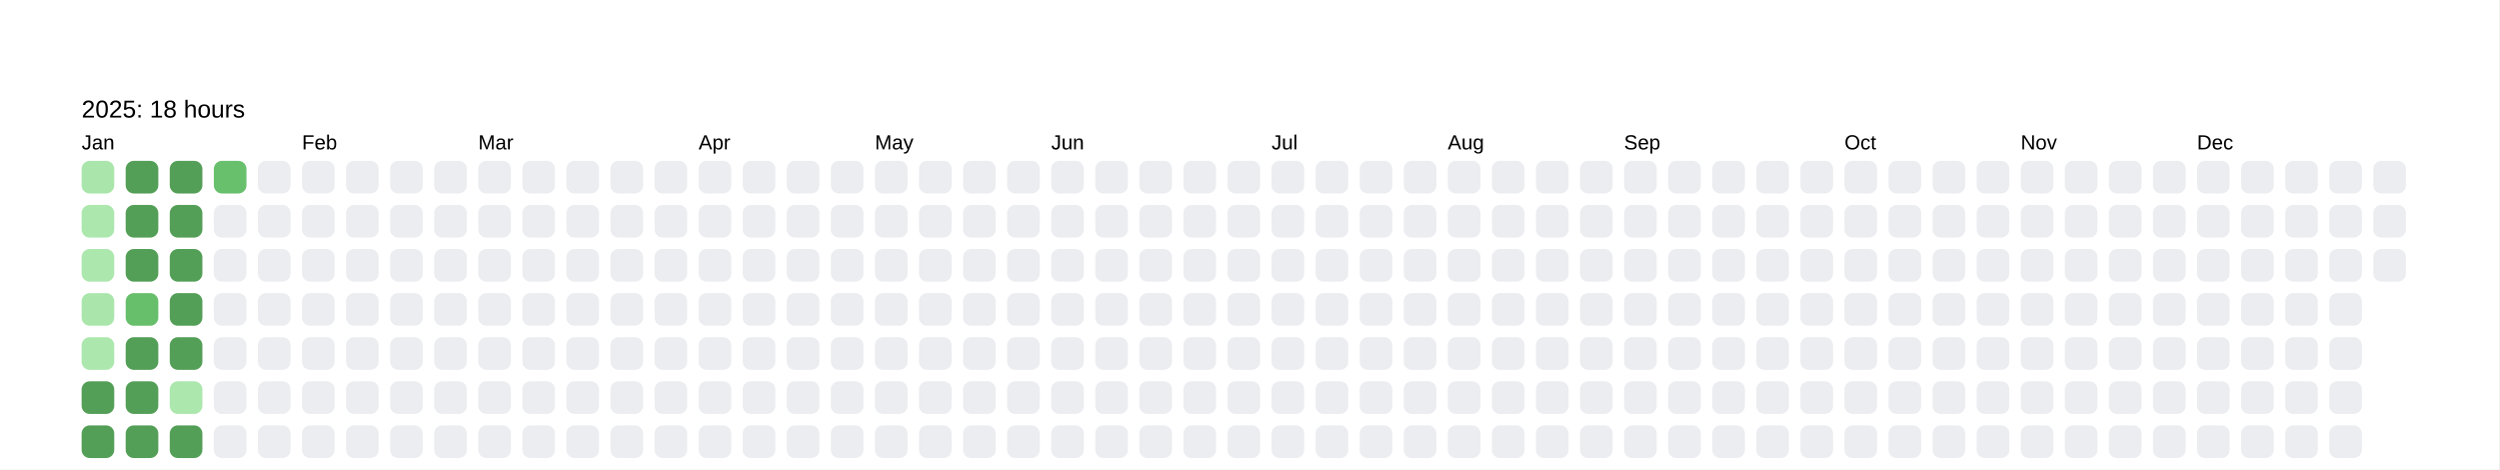
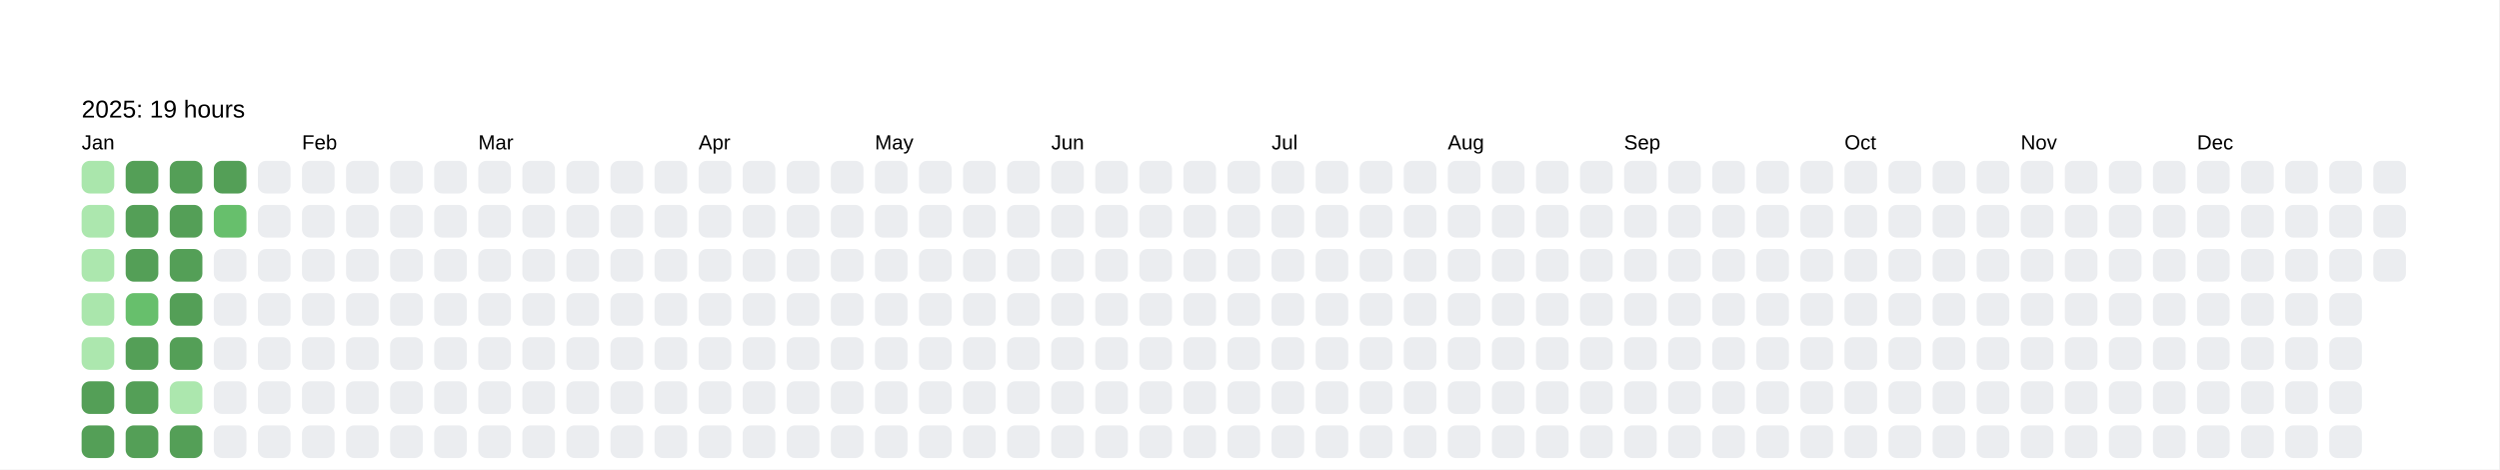
<svg xmlns="http://www.w3.org/2000/svg" baseProfile="full" height="57.5mm" version="1.1" viewBox="0,0,306.2,57.5" width="306.2mm">
  <defs />
  <rect fill="#FFFFFF" height="57.5" width="306.2" x="0" y="0" />
  <text fill="#000000" style="font-size:6px; font-family:Arial; font-weight:bold;" x="10" y="10" />
-   <text fill="#000000" style="font-size:3px; font-family:Arial;" x="10" y="14.4">2025: 18 hours</text>
+   <text fill="#000000" style="font-size:3px; font-family:Arial;" x="10" y="14.4">2025: 19 hours</text>
  <text fill="#000000" style="font-size:2.5px; font-family:Arial" x="10" y="18.3">Jan</text>
  <rect fill="#aae6ac" height="4" rx="1" ry="1" width="4" x="10" y="19.7" />
  <rect fill="#ace7ae" height="4" rx="1" ry="1" width="4" x="10" y="25.1" />
  <rect fill="#ace7ae" height="4" rx="1" ry="1" width="4" x="10" y="30.5" />
  <rect fill="#aae6ac" height="4" rx="1" ry="1" width="4" x="10" y="35.9" />
  <rect fill="#ace7ae" height="4" rx="1" ry="1" width="4" x="10" y="41.3" />
  <rect fill="#549F57" height="4" rx="1" ry="1" width="4" x="10" y="46.7" />
  <rect fill="#549F57" height="4" rx="1" ry="1" width="4" x="10" y="52.1" />
  <rect fill="#549F57" height="4" rx="1" ry="1" width="4" x="15.4" y="19.7" />
  <rect fill="#549F57" height="4" rx="1" ry="1" width="4" x="15.4" y="25.1" />
  <rect fill="#549F57" height="4" rx="1" ry="1" width="4" x="15.4" y="30.5" />
  <rect fill="#67bf6c" height="4" rx="1" ry="1" width="4" x="15.4" y="35.9" />
  <rect fill="#549F57" height="4" rx="1" ry="1" width="4" x="15.4" y="41.3" />
  <rect fill="#549F57" height="4" rx="1" ry="1" width="4" x="15.4" y="46.7" />
  <rect fill="#549F57" height="4" rx="1" ry="1" width="4" x="15.4" y="52.1" />
  <rect fill="#549F57" height="4" rx="1" ry="1" width="4" x="20.8" y="19.7" />
  <rect fill="#549F57" height="4" rx="1" ry="1" width="4" x="20.8" y="25.1" />
  <rect fill="#549F57" height="4" rx="1" ry="1" width="4" x="20.8" y="30.5" />
  <rect fill="#549F57" height="4" rx="1" ry="1" width="4" x="20.8" y="35.9" />
  <rect fill="#549F57" height="4" rx="1" ry="1" width="4" x="20.8" y="41.3" />
  <rect fill="#ace7ae" height="4" rx="1" ry="1" width="4" x="20.8" y="46.7" />
  <rect fill="#549F57" height="4" rx="1" ry="1" width="4" x="20.8" y="52.1" />
-   <rect fill="#68c06d" height="4" rx="1" ry="1" width="4" x="26.2" y="19.7" />
-   <rect fill="#EBEDF0" height="4" rx="1" ry="1" width="4" x="26.2" y="25.1" />
+   <rect fill="#549F57" height="4" rx="1" ry="1" width="4" x="26.2" y="19.7" />
+   <rect fill="#67bf6c" height="4" rx="1" ry="1" width="4" x="26.2" y="25.1" />
  <rect fill="#EBEDF0" height="4" rx="1" ry="1" width="4" x="26.2" y="30.5" />
  <rect fill="#EBEDF0" height="4" rx="1" ry="1" width="4" x="26.2" y="35.9" />
  <rect fill="#EBEDF0" height="4" rx="1" ry="1" width="4" x="26.2" y="41.3" />
  <rect fill="#EBEDF0" height="4" rx="1" ry="1" width="4" x="26.2" y="46.7" />
  <rect fill="#EBEDF0" height="4" rx="1" ry="1" width="4" x="26.2" y="52.1" />
  <rect fill="#EBEDF0" height="4" rx="1" ry="1" width="4" x="31.6" y="19.7" />
  <rect fill="#EBEDF0" height="4" rx="1" ry="1" width="4" x="31.6" y="25.1" />
  <rect fill="#EBEDF0" height="4" rx="1" ry="1" width="4" x="31.6" y="30.5" />
  <rect fill="#EBEDF0" height="4" rx="1" ry="1" width="4" x="31.6" y="35.9" />
  <rect fill="#EBEDF0" height="4" rx="1" ry="1" width="4" x="31.6" y="41.3" />
  <rect fill="#EBEDF0" height="4" rx="1" ry="1" width="4" x="31.6" y="46.7" />
  <rect fill="#EBEDF0" height="4" rx="1" ry="1" width="4" x="31.6" y="52.1" />
  <text fill="#000000" style="font-size:2.5px; font-family:Arial" x="37.0" y="18.3">Feb</text>
  <rect fill="#EBEDF0" height="4" rx="1" ry="1" width="4" x="37.0" y="19.7" />
  <rect fill="#EBEDF0" height="4" rx="1" ry="1" width="4" x="37.0" y="25.1" />
  <rect fill="#EBEDF0" height="4" rx="1" ry="1" width="4" x="37.0" y="30.5" />
  <rect fill="#EBEDF0" height="4" rx="1" ry="1" width="4" x="37.0" y="35.9" />
  <rect fill="#EBEDF0" height="4" rx="1" ry="1" width="4" x="37.0" y="41.3" />
  <rect fill="#EBEDF0" height="4" rx="1" ry="1" width="4" x="37.0" y="46.7" />
  <rect fill="#EBEDF0" height="4" rx="1" ry="1" width="4" x="37.0" y="52.1" />
  <rect fill="#EBEDF0" height="4" rx="1" ry="1" width="4" x="42.4" y="19.7" />
  <rect fill="#EBEDF0" height="4" rx="1" ry="1" width="4" x="42.4" y="25.1" />
  <rect fill="#EBEDF0" height="4" rx="1" ry="1" width="4" x="42.4" y="30.5" />
  <rect fill="#EBEDF0" height="4" rx="1" ry="1" width="4" x="42.4" y="35.9" />
  <rect fill="#EBEDF0" height="4" rx="1" ry="1" width="4" x="42.4" y="41.3" />
  <rect fill="#EBEDF0" height="4" rx="1" ry="1" width="4" x="42.4" y="46.7" />
  <rect fill="#EBEDF0" height="4" rx="1" ry="1" width="4" x="42.4" y="52.1" />
  <rect fill="#EBEDF0" height="4" rx="1" ry="1" width="4" x="47.8" y="19.7" />
  <rect fill="#EBEDF0" height="4" rx="1" ry="1" width="4" x="47.8" y="25.1" />
  <rect fill="#EBEDF0" height="4" rx="1" ry="1" width="4" x="47.8" y="30.5" />
  <rect fill="#EBEDF0" height="4" rx="1" ry="1" width="4" x="47.8" y="35.9" />
  <rect fill="#EBEDF0" height="4" rx="1" ry="1" width="4" x="47.8" y="41.3" />
  <rect fill="#EBEDF0" height="4" rx="1" ry="1" width="4" x="47.8" y="46.7" />
  <rect fill="#EBEDF0" height="4" rx="1" ry="1" width="4" x="47.8" y="52.1" />
  <rect fill="#EBEDF0" height="4" rx="1" ry="1" width="4" x="53.2" y="19.7" />
  <rect fill="#EBEDF0" height="4" rx="1" ry="1" width="4" x="53.2" y="25.1" />
  <rect fill="#EBEDF0" height="4" rx="1" ry="1" width="4" x="53.2" y="30.5" />
  <rect fill="#EBEDF0" height="4" rx="1" ry="1" width="4" x="53.2" y="35.9" />
  <rect fill="#EBEDF0" height="4" rx="1" ry="1" width="4" x="53.2" y="41.3" />
  <rect fill="#EBEDF0" height="4" rx="1" ry="1" width="4" x="53.2" y="46.7" />
  <rect fill="#EBEDF0" height="4" rx="1" ry="1" width="4" x="53.2" y="52.1" />
  <text fill="#000000" style="font-size:2.5px; font-family:Arial" x="58.6" y="18.3">Mar</text>
  <rect fill="#EBEDF0" height="4" rx="1" ry="1" width="4" x="58.6" y="19.7" />
  <rect fill="#EBEDF0" height="4" rx="1" ry="1" width="4" x="58.6" y="25.1" />
  <rect fill="#EBEDF0" height="4" rx="1" ry="1" width="4" x="58.6" y="30.5" />
  <rect fill="#EBEDF0" height="4" rx="1" ry="1" width="4" x="58.6" y="35.9" />
  <rect fill="#EBEDF0" height="4" rx="1" ry="1" width="4" x="58.6" y="41.3" />
  <rect fill="#EBEDF0" height="4" rx="1" ry="1" width="4" x="58.6" y="46.7" />
  <rect fill="#EBEDF0" height="4" rx="1" ry="1" width="4" x="58.6" y="52.1" />
  <rect fill="#EBEDF0" height="4" rx="1" ry="1" width="4" x="64" y="19.7" />
  <rect fill="#EBEDF0" height="4" rx="1" ry="1" width="4" x="64" y="25.1" />
  <rect fill="#EBEDF0" height="4" rx="1" ry="1" width="4" x="64" y="30.5" />
  <rect fill="#EBEDF0" height="4" rx="1" ry="1" width="4" x="64" y="35.9" />
  <rect fill="#EBEDF0" height="4" rx="1" ry="1" width="4" x="64" y="41.3" />
  <rect fill="#EBEDF0" height="4" rx="1" ry="1" width="4" x="64" y="46.7" />
  <rect fill="#EBEDF0" height="4" rx="1" ry="1" width="4" x="64" y="52.1" />
  <rect fill="#EBEDF0" height="4" rx="1" ry="1" width="4" x="69.4" y="19.7" />
  <rect fill="#EBEDF0" height="4" rx="1" ry="1" width="4" x="69.4" y="25.1" />
  <rect fill="#EBEDF0" height="4" rx="1" ry="1" width="4" x="69.4" y="30.5" />
  <rect fill="#EBEDF0" height="4" rx="1" ry="1" width="4" x="69.4" y="35.9" />
  <rect fill="#EBEDF0" height="4" rx="1" ry="1" width="4" x="69.4" y="41.3" />
  <rect fill="#EBEDF0" height="4" rx="1" ry="1" width="4" x="69.4" y="46.7" />
  <rect fill="#EBEDF0" height="4" rx="1" ry="1" width="4" x="69.4" y="52.1" />
  <rect fill="#EBEDF0" height="4" rx="1" ry="1" width="4" x="74.8" y="19.7" />
  <rect fill="#EBEDF0" height="4" rx="1" ry="1" width="4" x="74.8" y="25.1" />
  <rect fill="#EBEDF0" height="4" rx="1" ry="1" width="4" x="74.8" y="30.5" />
  <rect fill="#EBEDF0" height="4" rx="1" ry="1" width="4" x="74.8" y="35.9" />
  <rect fill="#EBEDF0" height="4" rx="1" ry="1" width="4" x="74.8" y="41.3" />
  <rect fill="#EBEDF0" height="4" rx="1" ry="1" width="4" x="74.8" y="46.7" />
  <rect fill="#EBEDF0" height="4" rx="1" ry="1" width="4" x="74.8" y="52.1" />
  <rect fill="#EBEDF0" height="4" rx="1" ry="1" width="4" x="80.2" y="19.7" />
  <rect fill="#EBEDF0" height="4" rx="1" ry="1" width="4" x="80.2" y="25.1" />
  <rect fill="#EBEDF0" height="4" rx="1" ry="1" width="4" x="80.2" y="30.5" />
  <rect fill="#EBEDF0" height="4" rx="1" ry="1" width="4" x="80.2" y="35.9" />
  <rect fill="#EBEDF0" height="4" rx="1" ry="1" width="4" x="80.2" y="41.3" />
  <rect fill="#EBEDF0" height="4" rx="1" ry="1" width="4" x="80.2" y="46.7" />
  <rect fill="#EBEDF0" height="4" rx="1" ry="1" width="4" x="80.2" y="52.1" />
  <text fill="#000000" style="font-size:2.5px; font-family:Arial" x="85.6" y="18.3">Apr</text>
  <rect fill="#EBEDF0" height="4" rx="1" ry="1" width="4" x="85.6" y="19.7" />
  <rect fill="#EBEDF0" height="4" rx="1" ry="1" width="4" x="85.6" y="25.1" />
  <rect fill="#EBEDF0" height="4" rx="1" ry="1" width="4" x="85.6" y="30.5" />
  <rect fill="#EBEDF0" height="4" rx="1" ry="1" width="4" x="85.6" y="35.9" />
  <rect fill="#EBEDF0" height="4" rx="1" ry="1" width="4" x="85.6" y="41.3" />
  <rect fill="#EBEDF0" height="4" rx="1" ry="1" width="4" x="85.6" y="46.7" />
  <rect fill="#EBEDF0" height="4" rx="1" ry="1" width="4" x="85.6" y="52.1" />
  <rect fill="#EBEDF0" height="4" rx="1" ry="1" width="4" x="91" y="19.7" />
  <rect fill="#EBEDF0" height="4" rx="1" ry="1" width="4" x="91" y="25.1" />
  <rect fill="#EBEDF0" height="4" rx="1" ry="1" width="4" x="91" y="30.5" />
  <rect fill="#EBEDF0" height="4" rx="1" ry="1" width="4" x="91" y="35.9" />
  <rect fill="#EBEDF0" height="4" rx="1" ry="1" width="4" x="91" y="41.3" />
  <rect fill="#EBEDF0" height="4" rx="1" ry="1" width="4" x="91" y="46.7" />
  <rect fill="#EBEDF0" height="4" rx="1" ry="1" width="4" x="91" y="52.1" />
  <rect fill="#EBEDF0" height="4" rx="1" ry="1" width="4" x="96.4" y="19.7" />
  <rect fill="#EBEDF0" height="4" rx="1" ry="1" width="4" x="96.4" y="25.1" />
  <rect fill="#EBEDF0" height="4" rx="1" ry="1" width="4" x="96.4" y="30.5" />
  <rect fill="#EBEDF0" height="4" rx="1" ry="1" width="4" x="96.4" y="35.9" />
  <rect fill="#EBEDF0" height="4" rx="1" ry="1" width="4" x="96.4" y="41.3" />
  <rect fill="#EBEDF0" height="4" rx="1" ry="1" width="4" x="96.4" y="46.7" />
  <rect fill="#EBEDF0" height="4" rx="1" ry="1" width="4" x="96.4" y="52.1" />
  <rect fill="#EBEDF0" height="4" rx="1" ry="1" width="4" x="101.8" y="19.7" />
  <rect fill="#EBEDF0" height="4" rx="1" ry="1" width="4" x="101.8" y="25.1" />
  <rect fill="#EBEDF0" height="4" rx="1" ry="1" width="4" x="101.8" y="30.5" />
  <rect fill="#EBEDF0" height="4" rx="1" ry="1" width="4" x="101.8" y="35.9" />
  <rect fill="#EBEDF0" height="4" rx="1" ry="1" width="4" x="101.8" y="41.3" />
  <rect fill="#EBEDF0" height="4" rx="1" ry="1" width="4" x="101.8" y="46.7" />
  <rect fill="#EBEDF0" height="4" rx="1" ry="1" width="4" x="101.8" y="52.1" />
  <text fill="#000000" style="font-size:2.5px; font-family:Arial" x="107.2" y="18.3">May</text>
  <rect fill="#EBEDF0" height="4" rx="1" ry="1" width="4" x="107.2" y="19.7" />
  <rect fill="#EBEDF0" height="4" rx="1" ry="1" width="4" x="107.2" y="25.1" />
  <rect fill="#EBEDF0" height="4" rx="1" ry="1" width="4" x="107.2" y="30.5" />
  <rect fill="#EBEDF0" height="4" rx="1" ry="1" width="4" x="107.2" y="35.9" />
  <rect fill="#EBEDF0" height="4" rx="1" ry="1" width="4" x="107.2" y="41.3" />
  <rect fill="#EBEDF0" height="4" rx="1" ry="1" width="4" x="107.2" y="46.7" />
  <rect fill="#EBEDF0" height="4" rx="1" ry="1" width="4" x="107.2" y="52.1" />
  <rect fill="#EBEDF0" height="4" rx="1" ry="1" width="4" x="112.6" y="19.7" />
  <rect fill="#EBEDF0" height="4" rx="1" ry="1" width="4" x="112.6" y="25.1" />
  <rect fill="#EBEDF0" height="4" rx="1" ry="1" width="4" x="112.6" y="30.5" />
  <rect fill="#EBEDF0" height="4" rx="1" ry="1" width="4" x="112.6" y="35.9" />
  <rect fill="#EBEDF0" height="4" rx="1" ry="1" width="4" x="112.6" y="41.3" />
  <rect fill="#EBEDF0" height="4" rx="1" ry="1" width="4" x="112.6" y="46.7" />
  <rect fill="#EBEDF0" height="4" rx="1" ry="1" width="4" x="112.6" y="52.1" />
  <rect fill="#EBEDF0" height="4" rx="1" ry="1" width="4" x="118" y="19.7" />
  <rect fill="#EBEDF0" height="4" rx="1" ry="1" width="4" x="118" y="25.1" />
  <rect fill="#EBEDF0" height="4" rx="1" ry="1" width="4" x="118" y="30.5" />
  <rect fill="#EBEDF0" height="4" rx="1" ry="1" width="4" x="118" y="35.9" />
  <rect fill="#EBEDF0" height="4" rx="1" ry="1" width="4" x="118" y="41.3" />
  <rect fill="#EBEDF0" height="4" rx="1" ry="1" width="4" x="118" y="46.7" />
  <rect fill="#EBEDF0" height="4" rx="1" ry="1" width="4" x="118" y="52.1" />
  <rect fill="#EBEDF0" height="4" rx="1" ry="1" width="4" x="123.4" y="19.7" />
  <rect fill="#EBEDF0" height="4" rx="1" ry="1" width="4" x="123.4" y="25.1" />
  <rect fill="#EBEDF0" height="4" rx="1" ry="1" width="4" x="123.4" y="30.5" />
  <rect fill="#EBEDF0" height="4" rx="1" ry="1" width="4" x="123.4" y="35.9" />
  <rect fill="#EBEDF0" height="4" rx="1" ry="1" width="4" x="123.4" y="41.3" />
  <rect fill="#EBEDF0" height="4" rx="1" ry="1" width="4" x="123.4" y="46.7" />
  <rect fill="#EBEDF0" height="4" rx="1" ry="1" width="4" x="123.4" y="52.1" />
  <text fill="#000000" style="font-size:2.5px; font-family:Arial" x="128.8" y="18.3">Jun</text>
  <rect fill="#EBEDF0" height="4" rx="1" ry="1" width="4" x="128.8" y="19.7" />
  <rect fill="#EBEDF0" height="4" rx="1" ry="1" width="4" x="128.8" y="25.1" />
  <rect fill="#EBEDF0" height="4" rx="1" ry="1" width="4" x="128.8" y="30.5" />
  <rect fill="#EBEDF0" height="4" rx="1" ry="1" width="4" x="128.8" y="35.9" />
  <rect fill="#EBEDF0" height="4" rx="1" ry="1" width="4" x="128.8" y="41.3" />
  <rect fill="#EBEDF0" height="4" rx="1" ry="1" width="4" x="128.8" y="46.7" />
  <rect fill="#EBEDF0" height="4" rx="1" ry="1" width="4" x="128.8" y="52.1" />
  <rect fill="#EBEDF0" height="4" rx="1" ry="1" width="4" x="134.2" y="19.7" />
  <rect fill="#EBEDF0" height="4" rx="1" ry="1" width="4" x="134.2" y="25.1" />
  <rect fill="#EBEDF0" height="4" rx="1" ry="1" width="4" x="134.2" y="30.5" />
  <rect fill="#EBEDF0" height="4" rx="1" ry="1" width="4" x="134.2" y="35.9" />
  <rect fill="#EBEDF0" height="4" rx="1" ry="1" width="4" x="134.2" y="41.3" />
  <rect fill="#EBEDF0" height="4" rx="1" ry="1" width="4" x="134.2" y="46.7" />
  <rect fill="#EBEDF0" height="4" rx="1" ry="1" width="4" x="134.2" y="52.1" />
  <rect fill="#EBEDF0" height="4" rx="1" ry="1" width="4" x="139.6" y="19.7" />
  <rect fill="#EBEDF0" height="4" rx="1" ry="1" width="4" x="139.6" y="25.1" />
  <rect fill="#EBEDF0" height="4" rx="1" ry="1" width="4" x="139.6" y="30.5" />
  <rect fill="#EBEDF0" height="4" rx="1" ry="1" width="4" x="139.6" y="35.9" />
  <rect fill="#EBEDF0" height="4" rx="1" ry="1" width="4" x="139.6" y="41.3" />
  <rect fill="#EBEDF0" height="4" rx="1" ry="1" width="4" x="139.6" y="46.7" />
  <rect fill="#EBEDF0" height="4" rx="1" ry="1" width="4" x="139.6" y="52.1" />
  <rect fill="#EBEDF0" height="4" rx="1" ry="1" width="4" x="145" y="19.7" />
  <rect fill="#EBEDF0" height="4" rx="1" ry="1" width="4" x="145" y="25.1" />
  <rect fill="#EBEDF0" height="4" rx="1" ry="1" width="4" x="145" y="30.5" />
  <rect fill="#EBEDF0" height="4" rx="1" ry="1" width="4" x="145" y="35.9" />
  <rect fill="#EBEDF0" height="4" rx="1" ry="1" width="4" x="145" y="41.3" />
  <rect fill="#EBEDF0" height="4" rx="1" ry="1" width="4" x="145" y="46.7" />
  <rect fill="#EBEDF0" height="4" rx="1" ry="1" width="4" x="145" y="52.1" />
  <rect fill="#EBEDF0" height="4" rx="1" ry="1" width="4" x="150.4" y="19.7" />
  <rect fill="#EBEDF0" height="4" rx="1" ry="1" width="4" x="150.4" y="25.1" />
  <rect fill="#EBEDF0" height="4" rx="1" ry="1" width="4" x="150.4" y="30.5" />
  <rect fill="#EBEDF0" height="4" rx="1" ry="1" width="4" x="150.4" y="35.9" />
  <rect fill="#EBEDF0" height="4" rx="1" ry="1" width="4" x="150.4" y="41.3" />
  <rect fill="#EBEDF0" height="4" rx="1" ry="1" width="4" x="150.4" y="46.7" />
  <rect fill="#EBEDF0" height="4" rx="1" ry="1" width="4" x="150.4" y="52.1" />
  <text fill="#000000" style="font-size:2.5px; font-family:Arial" x="155.8" y="18.3">Jul</text>
  <rect fill="#EBEDF0" height="4" rx="1" ry="1" width="4" x="155.8" y="19.7" />
  <rect fill="#EBEDF0" height="4" rx="1" ry="1" width="4" x="155.8" y="25.1" />
  <rect fill="#EBEDF0" height="4" rx="1" ry="1" width="4" x="155.8" y="30.5" />
  <rect fill="#EBEDF0" height="4" rx="1" ry="1" width="4" x="155.8" y="35.9" />
  <rect fill="#EBEDF0" height="4" rx="1" ry="1" width="4" x="155.8" y="41.3" />
  <rect fill="#EBEDF0" height="4" rx="1" ry="1" width="4" x="155.8" y="46.7" />
  <rect fill="#EBEDF0" height="4" rx="1" ry="1" width="4" x="155.8" y="52.1" />
  <rect fill="#EBEDF0" height="4" rx="1" ry="1" width="4" x="161.2" y="19.7" />
  <rect fill="#EBEDF0" height="4" rx="1" ry="1" width="4" x="161.2" y="25.1" />
  <rect fill="#EBEDF0" height="4" rx="1" ry="1" width="4" x="161.2" y="30.5" />
  <rect fill="#EBEDF0" height="4" rx="1" ry="1" width="4" x="161.2" y="35.9" />
  <rect fill="#EBEDF0" height="4" rx="1" ry="1" width="4" x="161.2" y="41.3" />
  <rect fill="#EBEDF0" height="4" rx="1" ry="1" width="4" x="161.2" y="46.7" />
  <rect fill="#EBEDF0" height="4" rx="1" ry="1" width="4" x="161.2" y="52.1" />
  <rect fill="#EBEDF0" height="4" rx="1" ry="1" width="4" x="166.6" y="19.7" />
  <rect fill="#EBEDF0" height="4" rx="1" ry="1" width="4" x="166.6" y="25.1" />
  <rect fill="#EBEDF0" height="4" rx="1" ry="1" width="4" x="166.6" y="30.5" />
  <rect fill="#EBEDF0" height="4" rx="1" ry="1" width="4" x="166.6" y="35.9" />
  <rect fill="#EBEDF0" height="4" rx="1" ry="1" width="4" x="166.6" y="41.3" />
  <rect fill="#EBEDF0" height="4" rx="1" ry="1" width="4" x="166.6" y="46.7" />
  <rect fill="#EBEDF0" height="4" rx="1" ry="1" width="4" x="166.6" y="52.1" />
  <rect fill="#EBEDF0" height="4" rx="1" ry="1" width="4" x="172" y="19.7" />
  <rect fill="#EBEDF0" height="4" rx="1" ry="1" width="4" x="172" y="25.1" />
  <rect fill="#EBEDF0" height="4" rx="1" ry="1" width="4" x="172" y="30.5" />
  <rect fill="#EBEDF0" height="4" rx="1" ry="1" width="4" x="172" y="35.9" />
  <rect fill="#EBEDF0" height="4" rx="1" ry="1" width="4" x="172" y="41.3" />
  <rect fill="#EBEDF0" height="4" rx="1" ry="1" width="4" x="172" y="46.7" />
  <rect fill="#EBEDF0" height="4" rx="1" ry="1" width="4" x="172" y="52.1" />
  <text fill="#000000" style="font-size:2.5px; font-family:Arial" x="177.4" y="18.3">Aug</text>
  <rect fill="#EBEDF0" height="4" rx="1" ry="1" width="4" x="177.4" y="19.7" />
  <rect fill="#EBEDF0" height="4" rx="1" ry="1" width="4" x="177.4" y="25.1" />
  <rect fill="#EBEDF0" height="4" rx="1" ry="1" width="4" x="177.4" y="30.5" />
  <rect fill="#EBEDF0" height="4" rx="1" ry="1" width="4" x="177.4" y="35.9" />
  <rect fill="#EBEDF0" height="4" rx="1" ry="1" width="4" x="177.4" y="41.3" />
  <rect fill="#EBEDF0" height="4" rx="1" ry="1" width="4" x="177.4" y="46.7" />
  <rect fill="#EBEDF0" height="4" rx="1" ry="1" width="4" x="177.4" y="52.1" />
  <rect fill="#EBEDF0" height="4" rx="1" ry="1" width="4" x="182.8" y="19.7" />
  <rect fill="#EBEDF0" height="4" rx="1" ry="1" width="4" x="182.8" y="25.1" />
  <rect fill="#EBEDF0" height="4" rx="1" ry="1" width="4" x="182.8" y="30.5" />
  <rect fill="#EBEDF0" height="4" rx="1" ry="1" width="4" x="182.8" y="35.9" />
  <rect fill="#EBEDF0" height="4" rx="1" ry="1" width="4" x="182.8" y="41.3" />
  <rect fill="#EBEDF0" height="4" rx="1" ry="1" width="4" x="182.8" y="46.7" />
  <rect fill="#EBEDF0" height="4" rx="1" ry="1" width="4" x="182.8" y="52.1" />
  <rect fill="#EBEDF0" height="4" rx="1" ry="1" width="4" x="188.2" y="19.7" />
  <rect fill="#EBEDF0" height="4" rx="1" ry="1" width="4" x="188.2" y="25.1" />
  <rect fill="#EBEDF0" height="4" rx="1" ry="1" width="4" x="188.2" y="30.5" />
  <rect fill="#EBEDF0" height="4" rx="1" ry="1" width="4" x="188.2" y="35.9" />
  <rect fill="#EBEDF0" height="4" rx="1" ry="1" width="4" x="188.2" y="41.3" />
  <rect fill="#EBEDF0" height="4" rx="1" ry="1" width="4" x="188.2" y="46.7" />
  <rect fill="#EBEDF0" height="4" rx="1" ry="1" width="4" x="188.2" y="52.1" />
  <rect fill="#EBEDF0" height="4" rx="1" ry="1" width="4" x="193.6" y="19.7" />
  <rect fill="#EBEDF0" height="4" rx="1" ry="1" width="4" x="193.6" y="25.1" />
  <rect fill="#EBEDF0" height="4" rx="1" ry="1" width="4" x="193.6" y="30.5" />
  <rect fill="#EBEDF0" height="4" rx="1" ry="1" width="4" x="193.6" y="35.9" />
  <rect fill="#EBEDF0" height="4" rx="1" ry="1" width="4" x="193.6" y="41.3" />
  <rect fill="#EBEDF0" height="4" rx="1" ry="1" width="4" x="193.6" y="46.7" />
  <rect fill="#EBEDF0" height="4" rx="1" ry="1" width="4" x="193.6" y="52.1" />
  <text fill="#000000" style="font-size:2.5px; font-family:Arial" x="199" y="18.3">Sep</text>
  <rect fill="#EBEDF0" height="4" rx="1" ry="1" width="4" x="199" y="19.7" />
  <rect fill="#EBEDF0" height="4" rx="1" ry="1" width="4" x="199" y="25.1" />
  <rect fill="#EBEDF0" height="4" rx="1" ry="1" width="4" x="199" y="30.5" />
  <rect fill="#EBEDF0" height="4" rx="1" ry="1" width="4" x="199" y="35.9" />
  <rect fill="#EBEDF0" height="4" rx="1" ry="1" width="4" x="199" y="41.3" />
  <rect fill="#EBEDF0" height="4" rx="1" ry="1" width="4" x="199" y="46.7" />
  <rect fill="#EBEDF0" height="4" rx="1" ry="1" width="4" x="199" y="52.1" />
  <rect fill="#EBEDF0" height="4" rx="1" ry="1" width="4" x="204.4" y="19.7" />
  <rect fill="#EBEDF0" height="4" rx="1" ry="1" width="4" x="204.4" y="25.1" />
  <rect fill="#EBEDF0" height="4" rx="1" ry="1" width="4" x="204.4" y="30.5" />
  <rect fill="#EBEDF0" height="4" rx="1" ry="1" width="4" x="204.4" y="35.9" />
  <rect fill="#EBEDF0" height="4" rx="1" ry="1" width="4" x="204.4" y="41.3" />
  <rect fill="#EBEDF0" height="4" rx="1" ry="1" width="4" x="204.4" y="46.7" />
  <rect fill="#EBEDF0" height="4" rx="1" ry="1" width="4" x="204.4" y="52.1" />
  <rect fill="#EBEDF0" height="4" rx="1" ry="1" width="4" x="209.8" y="19.7" />
  <rect fill="#EBEDF0" height="4" rx="1" ry="1" width="4" x="209.8" y="25.1" />
  <rect fill="#EBEDF0" height="4" rx="1" ry="1" width="4" x="209.8" y="30.5" />
  <rect fill="#EBEDF0" height="4" rx="1" ry="1" width="4" x="209.8" y="35.9" />
  <rect fill="#EBEDF0" height="4" rx="1" ry="1" width="4" x="209.8" y="41.3" />
  <rect fill="#EBEDF0" height="4" rx="1" ry="1" width="4" x="209.8" y="46.7" />
  <rect fill="#EBEDF0" height="4" rx="1" ry="1" width="4" x="209.8" y="52.1" />
  <rect fill="#EBEDF0" height="4" rx="1" ry="1" width="4" x="215.2" y="19.7" />
  <rect fill="#EBEDF0" height="4" rx="1" ry="1" width="4" x="215.2" y="25.1" />
  <rect fill="#EBEDF0" height="4" rx="1" ry="1" width="4" x="215.2" y="30.5" />
  <rect fill="#EBEDF0" height="4" rx="1" ry="1" width="4" x="215.2" y="35.9" />
  <rect fill="#EBEDF0" height="4" rx="1" ry="1" width="4" x="215.2" y="41.3" />
  <rect fill="#EBEDF0" height="4" rx="1" ry="1" width="4" x="215.2" y="46.7" />
  <rect fill="#EBEDF0" height="4" rx="1" ry="1" width="4" x="215.2" y="52.1" />
  <rect fill="#EBEDF0" height="4" rx="1" ry="1" width="4" x="220.6" y="19.7" />
  <rect fill="#EBEDF0" height="4" rx="1" ry="1" width="4" x="220.6" y="25.1" />
  <rect fill="#EBEDF0" height="4" rx="1" ry="1" width="4" x="220.6" y="30.5" />
  <rect fill="#EBEDF0" height="4" rx="1" ry="1" width="4" x="220.6" y="35.9" />
  <rect fill="#EBEDF0" height="4" rx="1" ry="1" width="4" x="220.6" y="41.3" />
  <rect fill="#EBEDF0" height="4" rx="1" ry="1" width="4" x="220.6" y="46.7" />
  <rect fill="#EBEDF0" height="4" rx="1" ry="1" width="4" x="220.6" y="52.1" />
  <text fill="#000000" style="font-size:2.5px; font-family:Arial" x="226" y="18.3">Oct</text>
  <rect fill="#EBEDF0" height="4" rx="1" ry="1" width="4" x="226" y="19.7" />
  <rect fill="#EBEDF0" height="4" rx="1" ry="1" width="4" x="226" y="25.1" />
  <rect fill="#EBEDF0" height="4" rx="1" ry="1" width="4" x="226" y="30.5" />
  <rect fill="#EBEDF0" height="4" rx="1" ry="1" width="4" x="226" y="35.9" />
  <rect fill="#EBEDF0" height="4" rx="1" ry="1" width="4" x="226" y="41.3" />
  <rect fill="#EBEDF0" height="4" rx="1" ry="1" width="4" x="226" y="46.7" />
  <rect fill="#EBEDF0" height="4" rx="1" ry="1" width="4" x="226" y="52.1" />
  <rect fill="#EBEDF0" height="4" rx="1" ry="1" width="4" x="231.4" y="19.7" />
  <rect fill="#EBEDF0" height="4" rx="1" ry="1" width="4" x="231.4" y="25.1" />
  <rect fill="#EBEDF0" height="4" rx="1" ry="1" width="4" x="231.4" y="30.5" />
  <rect fill="#EBEDF0" height="4" rx="1" ry="1" width="4" x="231.4" y="35.9" />
  <rect fill="#EBEDF0" height="4" rx="1" ry="1" width="4" x="231.4" y="41.3" />
  <rect fill="#EBEDF0" height="4" rx="1" ry="1" width="4" x="231.4" y="46.7" />
  <rect fill="#EBEDF0" height="4" rx="1" ry="1" width="4" x="231.4" y="52.1" />
  <rect fill="#EBEDF0" height="4" rx="1" ry="1" width="4" x="236.8" y="19.7" />
  <rect fill="#EBEDF0" height="4" rx="1" ry="1" width="4" x="236.8" y="25.1" />
  <rect fill="#EBEDF0" height="4" rx="1" ry="1" width="4" x="236.8" y="30.5" />
  <rect fill="#EBEDF0" height="4" rx="1" ry="1" width="4" x="236.8" y="35.9" />
  <rect fill="#EBEDF0" height="4" rx="1" ry="1" width="4" x="236.8" y="41.3" />
  <rect fill="#EBEDF0" height="4" rx="1" ry="1" width="4" x="236.8" y="46.7" />
  <rect fill="#EBEDF0" height="4" rx="1" ry="1" width="4" x="236.8" y="52.1" />
  <rect fill="#EBEDF0" height="4" rx="1" ry="1" width="4" x="242.2" y="19.7" />
  <rect fill="#EBEDF0" height="4" rx="1" ry="1" width="4" x="242.2" y="25.1" />
  <rect fill="#EBEDF0" height="4" rx="1" ry="1" width="4" x="242.2" y="30.5" />
  <rect fill="#EBEDF0" height="4" rx="1" ry="1" width="4" x="242.2" y="35.9" />
  <rect fill="#EBEDF0" height="4" rx="1" ry="1" width="4" x="242.2" y="41.3" />
  <rect fill="#EBEDF0" height="4" rx="1" ry="1" width="4" x="242.2" y="46.7" />
  <rect fill="#EBEDF0" height="4" rx="1" ry="1" width="4" x="242.2" y="52.1" />
  <text fill="#000000" style="font-size:2.5px; font-family:Arial" x="247.6" y="18.3">Nov</text>
  <rect fill="#EBEDF0" height="4" rx="1" ry="1" width="4" x="247.6" y="19.7" />
  <rect fill="#EBEDF0" height="4" rx="1" ry="1" width="4" x="247.6" y="25.1" />
  <rect fill="#EBEDF0" height="4" rx="1" ry="1" width="4" x="247.6" y="30.5" />
  <rect fill="#EBEDF0" height="4" rx="1" ry="1" width="4" x="247.6" y="35.9" />
  <rect fill="#EBEDF0" height="4" rx="1" ry="1" width="4" x="247.6" y="41.3" />
  <rect fill="#EBEDF0" height="4" rx="1" ry="1" width="4" x="247.6" y="46.7" />
  <rect fill="#EBEDF0" height="4" rx="1" ry="1" width="4" x="247.6" y="52.1" />
  <rect fill="#EBEDF0" height="4" rx="1" ry="1" width="4" x="253" y="19.7" />
  <rect fill="#EBEDF0" height="4" rx="1" ry="1" width="4" x="253" y="25.1" />
  <rect fill="#EBEDF0" height="4" rx="1" ry="1" width="4" x="253" y="30.5" />
  <rect fill="#EBEDF0" height="4" rx="1" ry="1" width="4" x="253" y="35.9" />
  <rect fill="#EBEDF0" height="4" rx="1" ry="1" width="4" x="253" y="41.3" />
  <rect fill="#EBEDF0" height="4" rx="1" ry="1" width="4" x="253" y="46.7" />
  <rect fill="#EBEDF0" height="4" rx="1" ry="1" width="4" x="253" y="52.1" />
  <rect fill="#EBEDF0" height="4" rx="1" ry="1" width="4" x="258.4" y="19.7" />
  <rect fill="#EBEDF0" height="4" rx="1" ry="1" width="4" x="258.4" y="25.1" />
  <rect fill="#EBEDF0" height="4" rx="1" ry="1" width="4" x="258.4" y="30.5" />
  <rect fill="#EBEDF0" height="4" rx="1" ry="1" width="4" x="258.4" y="35.9" />
  <rect fill="#EBEDF0" height="4" rx="1" ry="1" width="4" x="258.4" y="41.3" />
  <rect fill="#EBEDF0" height="4" rx="1" ry="1" width="4" x="258.4" y="46.7" />
  <rect fill="#EBEDF0" height="4" rx="1" ry="1" width="4" x="258.4" y="52.1" />
  <rect fill="#EBEDF0" height="4" rx="1" ry="1" width="4" x="263.8" y="19.7" />
  <rect fill="#EBEDF0" height="4" rx="1" ry="1" width="4" x="263.8" y="25.1" />
  <rect fill="#EBEDF0" height="4" rx="1" ry="1" width="4" x="263.8" y="30.5" />
  <rect fill="#EBEDF0" height="4" rx="1" ry="1" width="4" x="263.8" y="35.9" />
  <rect fill="#EBEDF0" height="4" rx="1" ry="1" width="4" x="263.8" y="41.3" />
  <rect fill="#EBEDF0" height="4" rx="1" ry="1" width="4" x="263.8" y="46.7" />
  <rect fill="#EBEDF0" height="4" rx="1" ry="1" width="4" x="263.8" y="52.1" />
  <text fill="#000000" style="font-size:2.5px; font-family:Arial" x="269.2" y="18.3">Dec</text>
  <rect fill="#EBEDF0" height="4" rx="1" ry="1" width="4" x="269.2" y="19.7" />
  <rect fill="#EBEDF0" height="4" rx="1" ry="1" width="4" x="269.2" y="25.1" />
  <rect fill="#EBEDF0" height="4" rx="1" ry="1" width="4" x="269.2" y="30.5" />
  <rect fill="#EBEDF0" height="4" rx="1" ry="1" width="4" x="269.2" y="35.9" />
  <rect fill="#EBEDF0" height="4" rx="1" ry="1" width="4" x="269.2" y="41.3" />
  <rect fill="#EBEDF0" height="4" rx="1" ry="1" width="4" x="269.2" y="46.7" />
  <rect fill="#EBEDF0" height="4" rx="1" ry="1" width="4" x="269.2" y="52.1" />
  <rect fill="#EBEDF0" height="4" rx="1" ry="1" width="4" x="274.6" y="19.7" />
  <rect fill="#EBEDF0" height="4" rx="1" ry="1" width="4" x="274.6" y="25.1" />
  <rect fill="#EBEDF0" height="4" rx="1" ry="1" width="4" x="274.6" y="30.5" />
  <rect fill="#EBEDF0" height="4" rx="1" ry="1" width="4" x="274.6" y="35.9" />
  <rect fill="#EBEDF0" height="4" rx="1" ry="1" width="4" x="274.6" y="41.3" />
  <rect fill="#EBEDF0" height="4" rx="1" ry="1" width="4" x="274.6" y="46.7" />
  <rect fill="#EBEDF0" height="4" rx="1" ry="1" width="4" x="274.6" y="52.1" />
  <rect fill="#EBEDF0" height="4" rx="1" ry="1" width="4" x="280" y="19.7" />
  <rect fill="#EBEDF0" height="4" rx="1" ry="1" width="4" x="280" y="25.1" />
  <rect fill="#EBEDF0" height="4" rx="1" ry="1" width="4" x="280" y="30.5" />
  <rect fill="#EBEDF0" height="4" rx="1" ry="1" width="4" x="280" y="35.9" />
  <rect fill="#EBEDF0" height="4" rx="1" ry="1" width="4" x="280" y="41.3" />
  <rect fill="#EBEDF0" height="4" rx="1" ry="1" width="4" x="280" y="46.7" />
  <rect fill="#EBEDF0" height="4" rx="1" ry="1" width="4" x="280" y="52.1" />
  <rect fill="#EBEDF0" height="4" rx="1" ry="1" width="4" x="285.4" y="19.7" />
  <rect fill="#EBEDF0" height="4" rx="1" ry="1" width="4" x="285.4" y="25.1" />
  <rect fill="#EBEDF0" height="4" rx="1" ry="1" width="4" x="285.4" y="30.5" />
  <rect fill="#EBEDF0" height="4" rx="1" ry="1" width="4" x="285.4" y="35.9" />
  <rect fill="#EBEDF0" height="4" rx="1" ry="1" width="4" x="285.4" y="41.3" />
  <rect fill="#EBEDF0" height="4" rx="1" ry="1" width="4" x="285.4" y="46.7" />
  <rect fill="#EBEDF0" height="4" rx="1" ry="1" width="4" x="285.4" y="52.1" />
  <rect fill="#EBEDF0" height="4" rx="1" ry="1" width="4" x="290.8" y="19.7" />
  <rect fill="#EBEDF0" height="4" rx="1" ry="1" width="4" x="290.8" y="25.1" />
  <rect fill="#EBEDF0" height="4" rx="1" ry="1" width="4" x="290.8" y="30.5" />
</svg>
